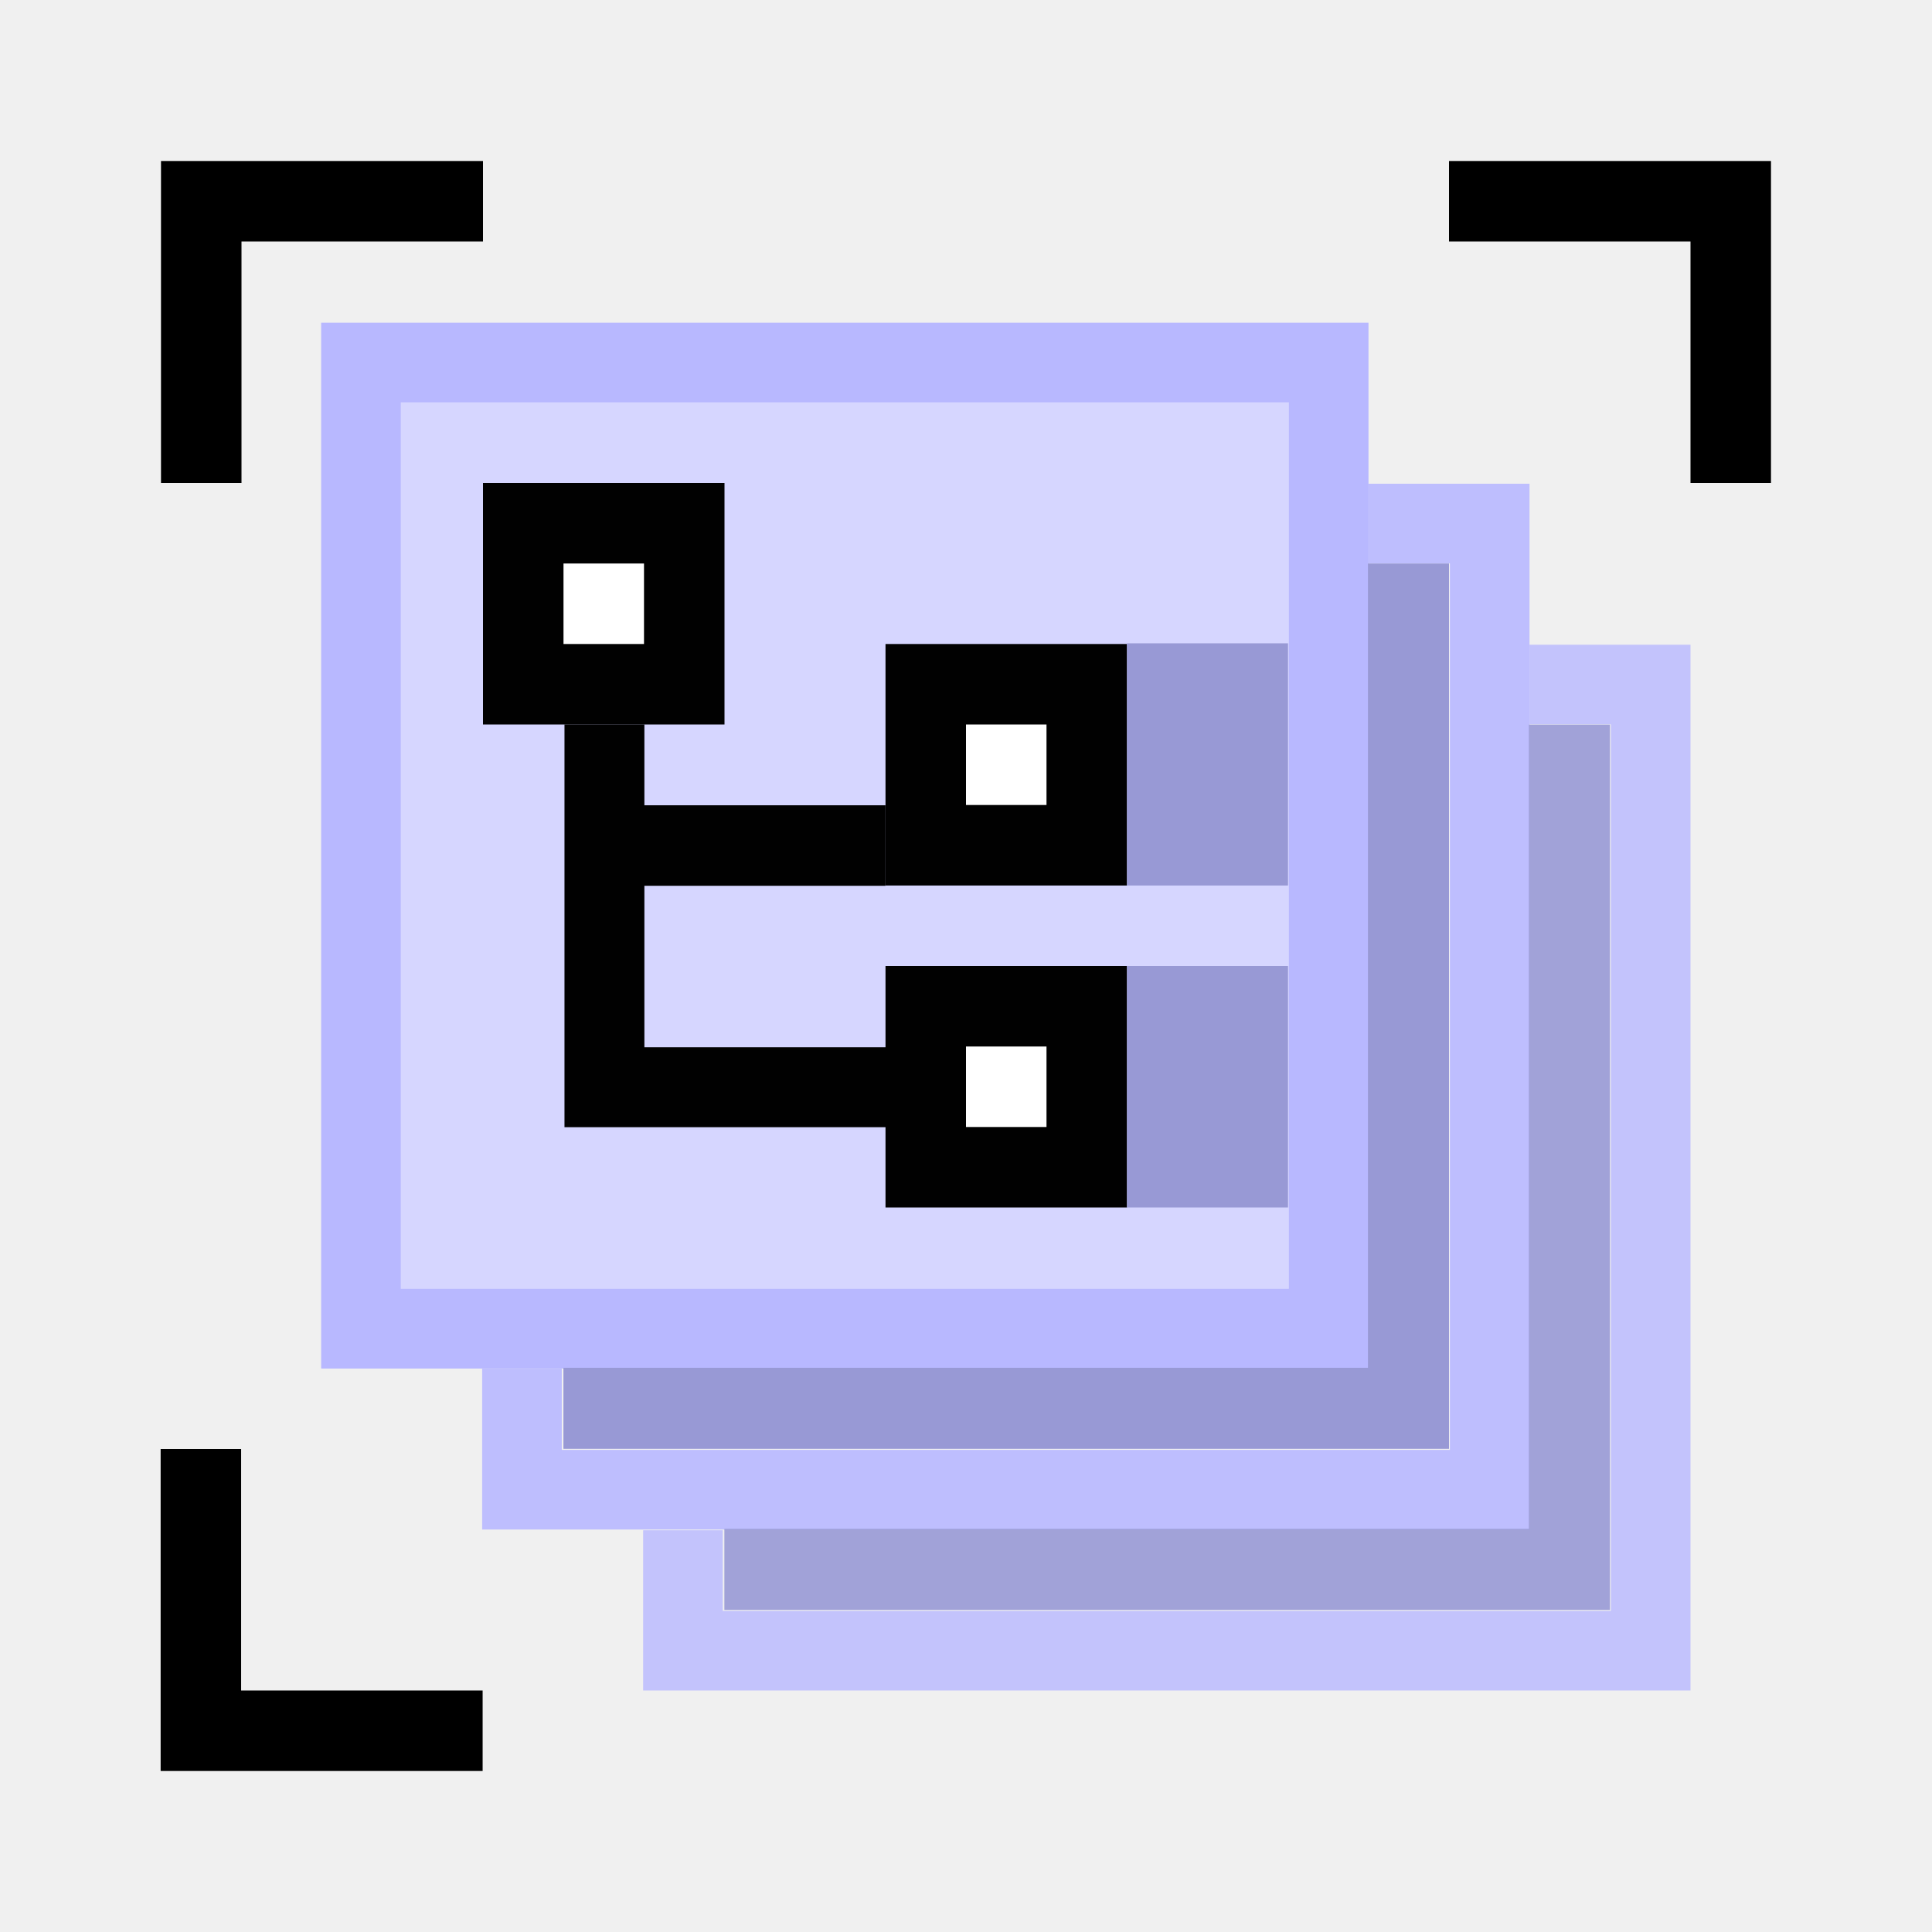
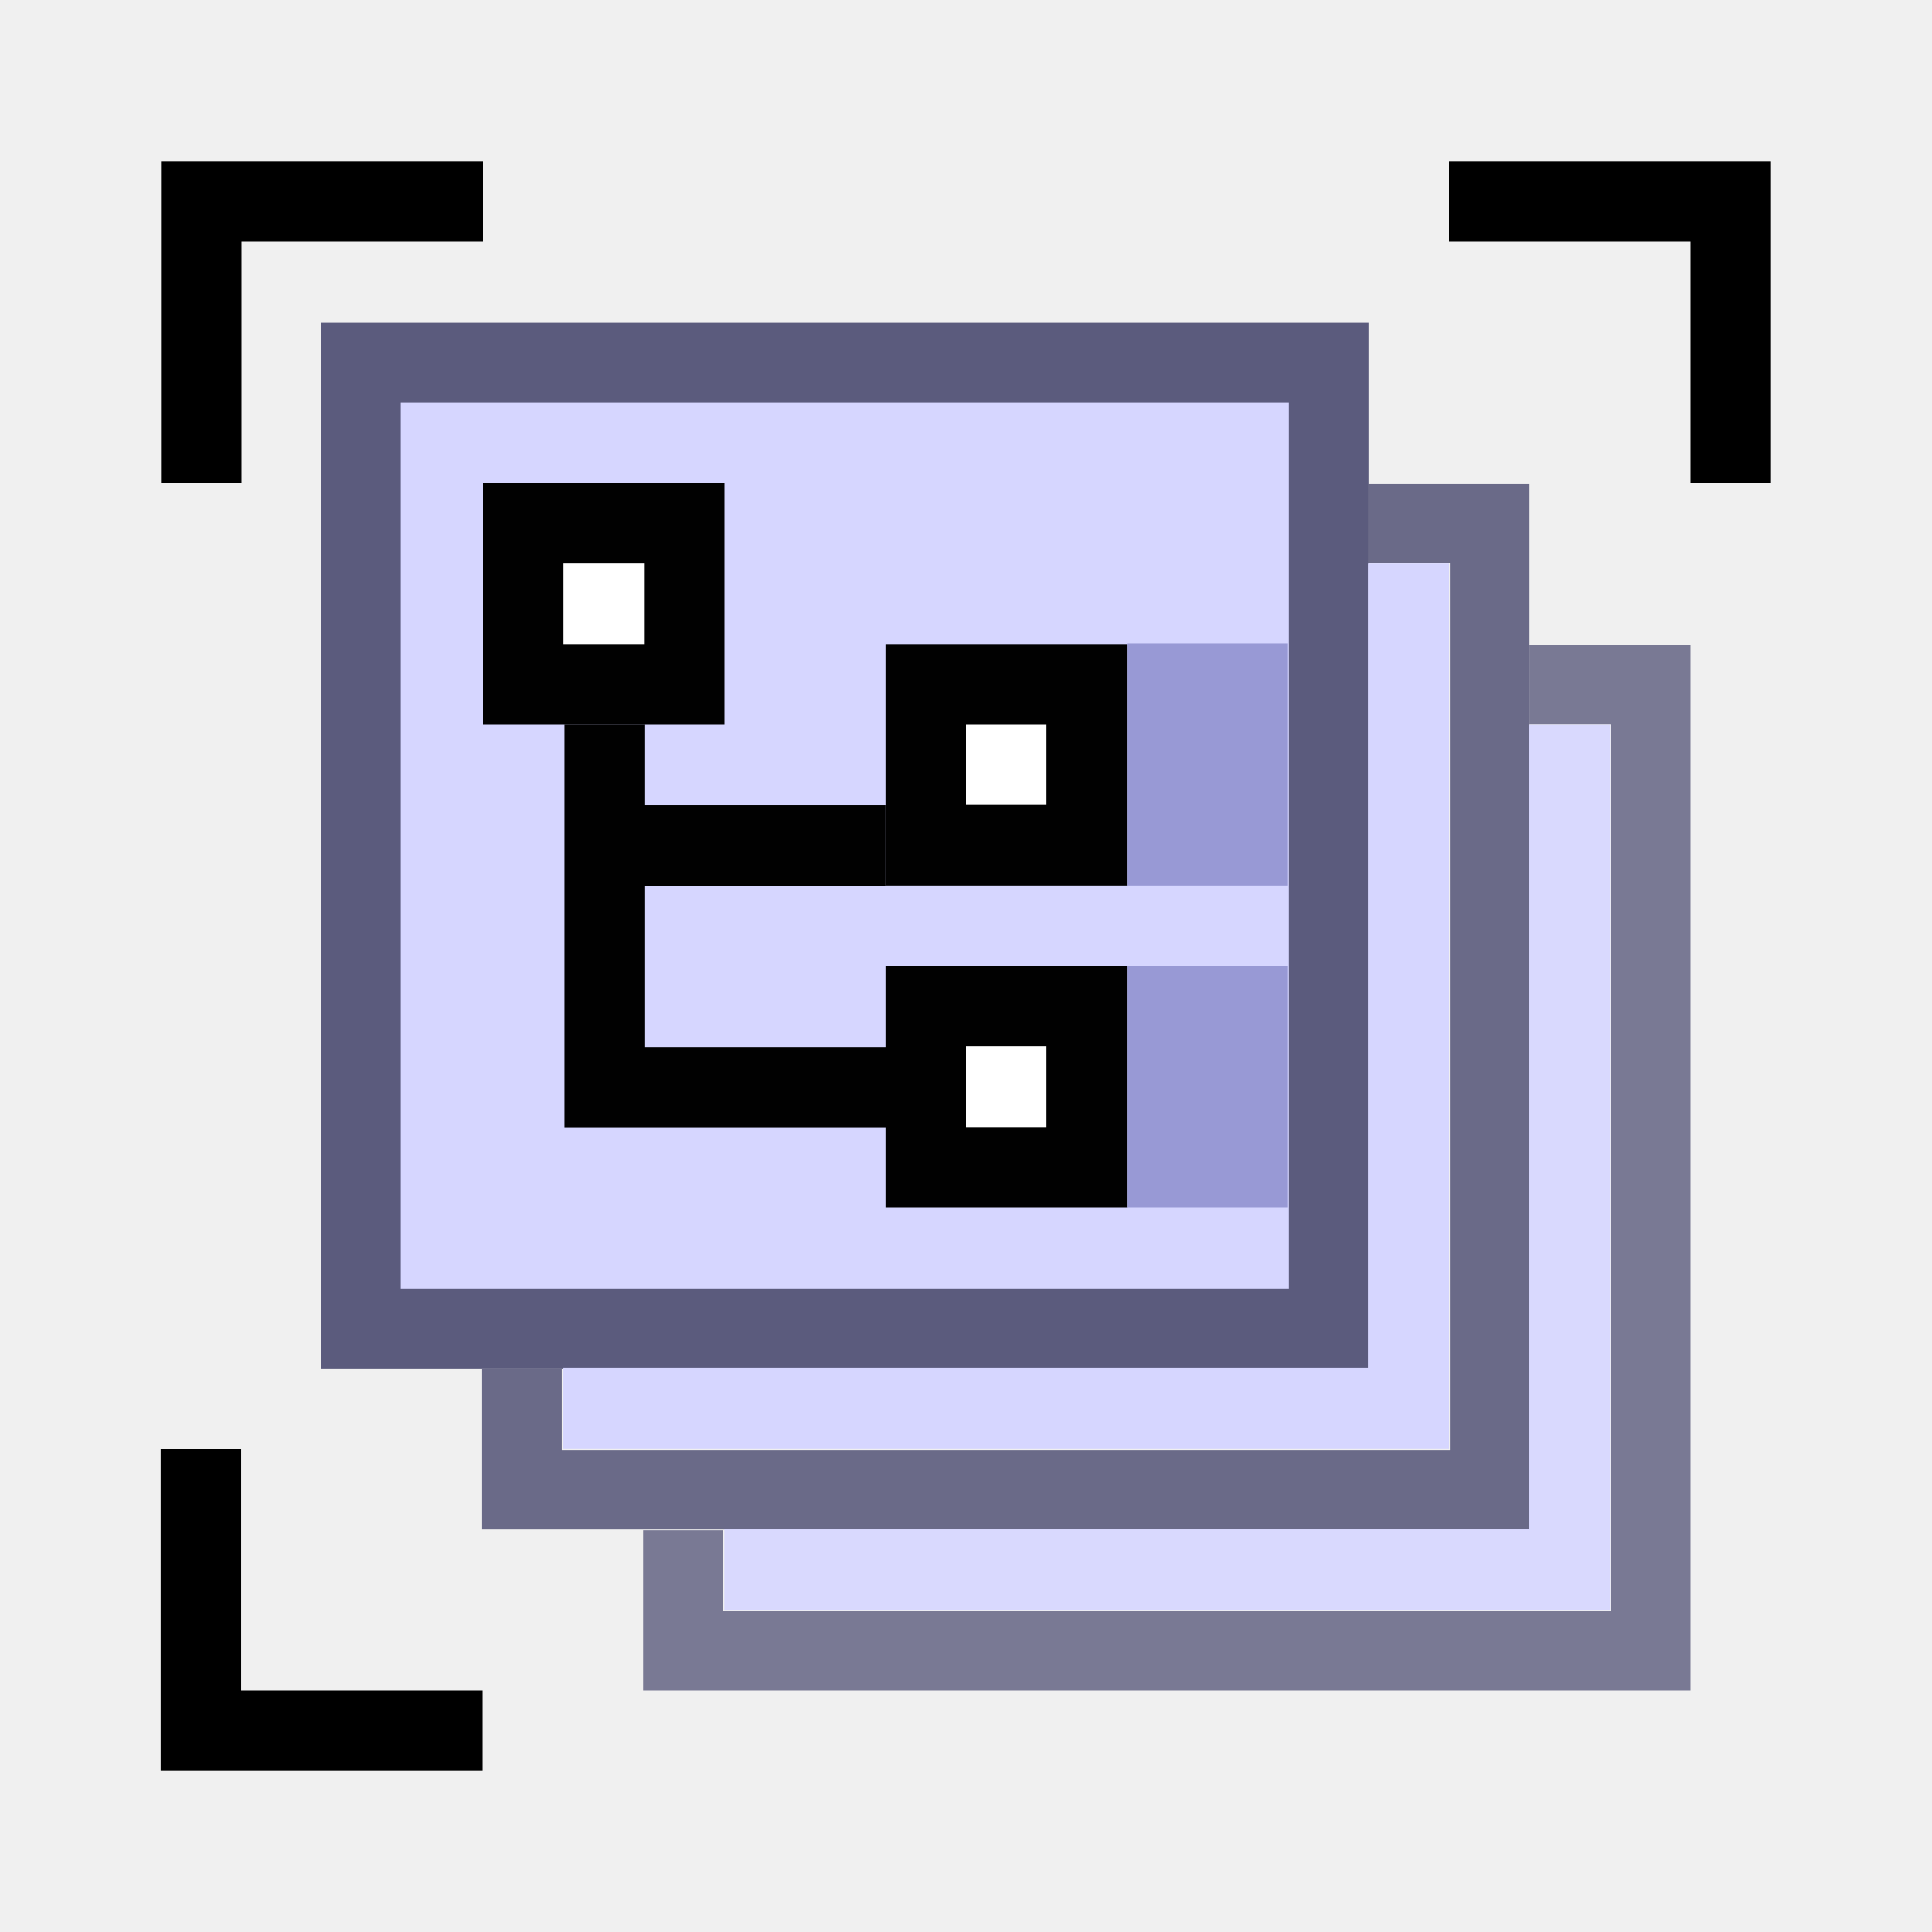
<svg xmlns="http://www.w3.org/2000/svg" width="48" height="48" viewBox="0 0 48 48" version="1.1" id="svg1" xml:space="preserve">
  <defs id="defs1" />
  <g id="LightThemeEnabledLayer" style="display:inline">
-     <rect style="fill:#d6d6ff;stroke:#b8b8ff;stroke-width:1.978;stroke-linecap:round;stroke-linejoin:miter;stroke-dasharray:none;paint-order:markers fill stroke" id="rect1-8" width="24.043" height="24.004" x="8.968" y="9.007" />
+     <rect style="fill:#d6d6ff;stroke:#5b5b7d;stroke-width:1.978;stroke-linecap:round;stroke-linejoin:miter;stroke-dasharray:none;paint-order:markers fill stroke" id="rect1-8" width="24.043" height="24.004" x="8.968" y="9.007" />
    <path style="fill:none;stroke:#000000;stroke-width:2;stroke-linecap:butt;stroke-linejoin:miter;stroke-dasharray:none;stroke-opacity:1" d="m 36,5 h 7 v 7" id="path1-4" />
    <path style="fill:none;stroke:#000000;stroke-width:2;stroke-linecap:butt;stroke-linejoin:miter;stroke-dasharray:none;stroke-opacity:1" d="M 12,5 H 5 v 7" id="path1-4-2" />
    <path style="fill:none;stroke:#000000;stroke-width:2;stroke-linecap:butt;stroke-linejoin:miter;stroke-dasharray:none;stroke-opacity:1" d="M 11.991,43 H 4.991 v -7" id="path1-47" />
    <rect style="fill:#777bc0;stroke:none;stroke-linecap:round;stroke-linejoin:miter;stroke-dasharray:none;paint-order:markers fill stroke" id="rect3" width="0" height="1" x="16" y="30" />
    <path style="fill:#ffffff;fill-opacity:1;stroke:#010101;stroke-width:2;stroke-linecap:butt;stroke-linejoin:miter;stroke-dasharray:none;stroke-opacity:1" d="m 13,13 v 4 0 h 4 v -4 z" id="path3" />
    <path style="fill:#ffffff;fill-opacity:1;stroke:#010101;stroke-width:2;stroke-linecap:butt;stroke-linejoin:miter;stroke-dasharray:none;stroke-opacity:1" d="m 23,25 v 4 0 h 4 v -4 z" id="path3-9-1-7" />
    <path style="fill:#ffffff;fill-opacity:1;stroke:#010101;stroke-width:2;stroke-linecap:butt;stroke-linejoin:miter;stroke-dasharray:none;stroke-opacity:1" d="m 23,17 v 4 0 h 4 v -4 z" id="path3-9-1-5" />
    <rect style="fill:#9899d5;fill-opacity:1;stroke:none;stroke-width:1;stroke-linecap:round;stroke-linejoin:bevel;stroke-dasharray:none;paint-order:markers fill stroke" id="rect2" width="4" height="6.017" x="28" y="15.983" />
    <rect style="fill:#9899d5;fill-opacity:1;stroke:none;stroke-width:1;stroke-linecap:round;stroke-linejoin:bevel;stroke-dasharray:none;paint-order:markers fill stroke" id="rect2-0" width="4" height="6" x="28" y="24" />
-     <path id="path2" style="opacity:1;fill:none;fill-opacity:1;stroke:#b8b8ff;stroke-width:1.978;stroke-linecap:butt;stroke-dasharray:none;stroke-opacity:0.8;paint-order:markers fill stroke" d="M 37.999,17.007 H 41.011 V 41.011 H 16.968 v -2.992" />
-     <path id="path1" style="opacity:1;fill:none;fill-opacity:1;stroke:#b8b8ff;stroke-width:1.978;stroke-linecap:butt;stroke-opacity:0.9;paint-order:markers fill stroke" d="M 33.992,13.007 H 37.011 V 37.011 H 12.968 v -3.006" />
-     <path style="opacity:1;fill:none;stroke:#9899d5;stroke-width:2.014;stroke-linecap:butt;stroke-linejoin:miter;stroke-dasharray:none;stroke-opacity:0.9" d="m 17.997,38.991 h 20.995 V 18.003" id="path5" />
-     <path style="opacity:1;fill:none;stroke:#9899d5;stroke-width:2.014;stroke-linecap:butt;stroke-linejoin:miter;stroke-dasharray:none;stroke-opacity:1" d="M 13.998,34.989 H 34.993 V 14" id="path5-9" />
+     <path id="path2" style="opacity:1;fill:none;fill-opacity:1;stroke:#5b5b7d;stroke-width:1.978;stroke-linecap:butt;stroke-dasharray:none;stroke-opacity:0.8;paint-order:markers fill stroke" d="M 37.999,17.007 H 41.011 V 41.011 H 16.968 v -2.992" />
+     <path id="path1" style="opacity:1;fill:none;fill-opacity:1;stroke:#5b5b7d;stroke-width:1.978;stroke-linecap:butt;stroke-opacity:0.9;paint-order:markers fill stroke" d="M 33.992,13.007 H 37.011 V 37.011 H 12.968 v -3.006" />
+     <path style="opacity:1;fill:none;stroke:#d6d6ff;stroke-width:2.014;stroke-linecap:butt;stroke-linejoin:miter;stroke-dasharray:none;stroke-opacity:0.9" d="m 17.997,38.991 h 20.995 V 18.003" id="path5" />
+     <path style="opacity:1;fill:none;stroke:#d6d6ff;stroke-width:2.014;stroke-linecap:butt;stroke-linejoin:miter;stroke-dasharray:none;stroke-opacity:1" d="M 13.998,34.989 H 34.993 V 14" id="path5-9" />
    <path style="display:inline;fill:none;stroke:#010101;stroke-width:2;stroke-linecap:butt;stroke-linejoin:miter;stroke-dasharray:none;stroke-opacity:1" d="M 14.862,21.007 H 22" id="path4-8-73" />
    <path style="display:inline;fill:none;stroke:#010101;stroke-width:1.985;stroke-linecap:butt;stroke-linejoin:miter;stroke-dasharray:none;stroke-opacity:1" d="m 15.017,17.998 v 9.014 h 7.745" id="path1-3-7-3-75" />
  </g>
</svg>
